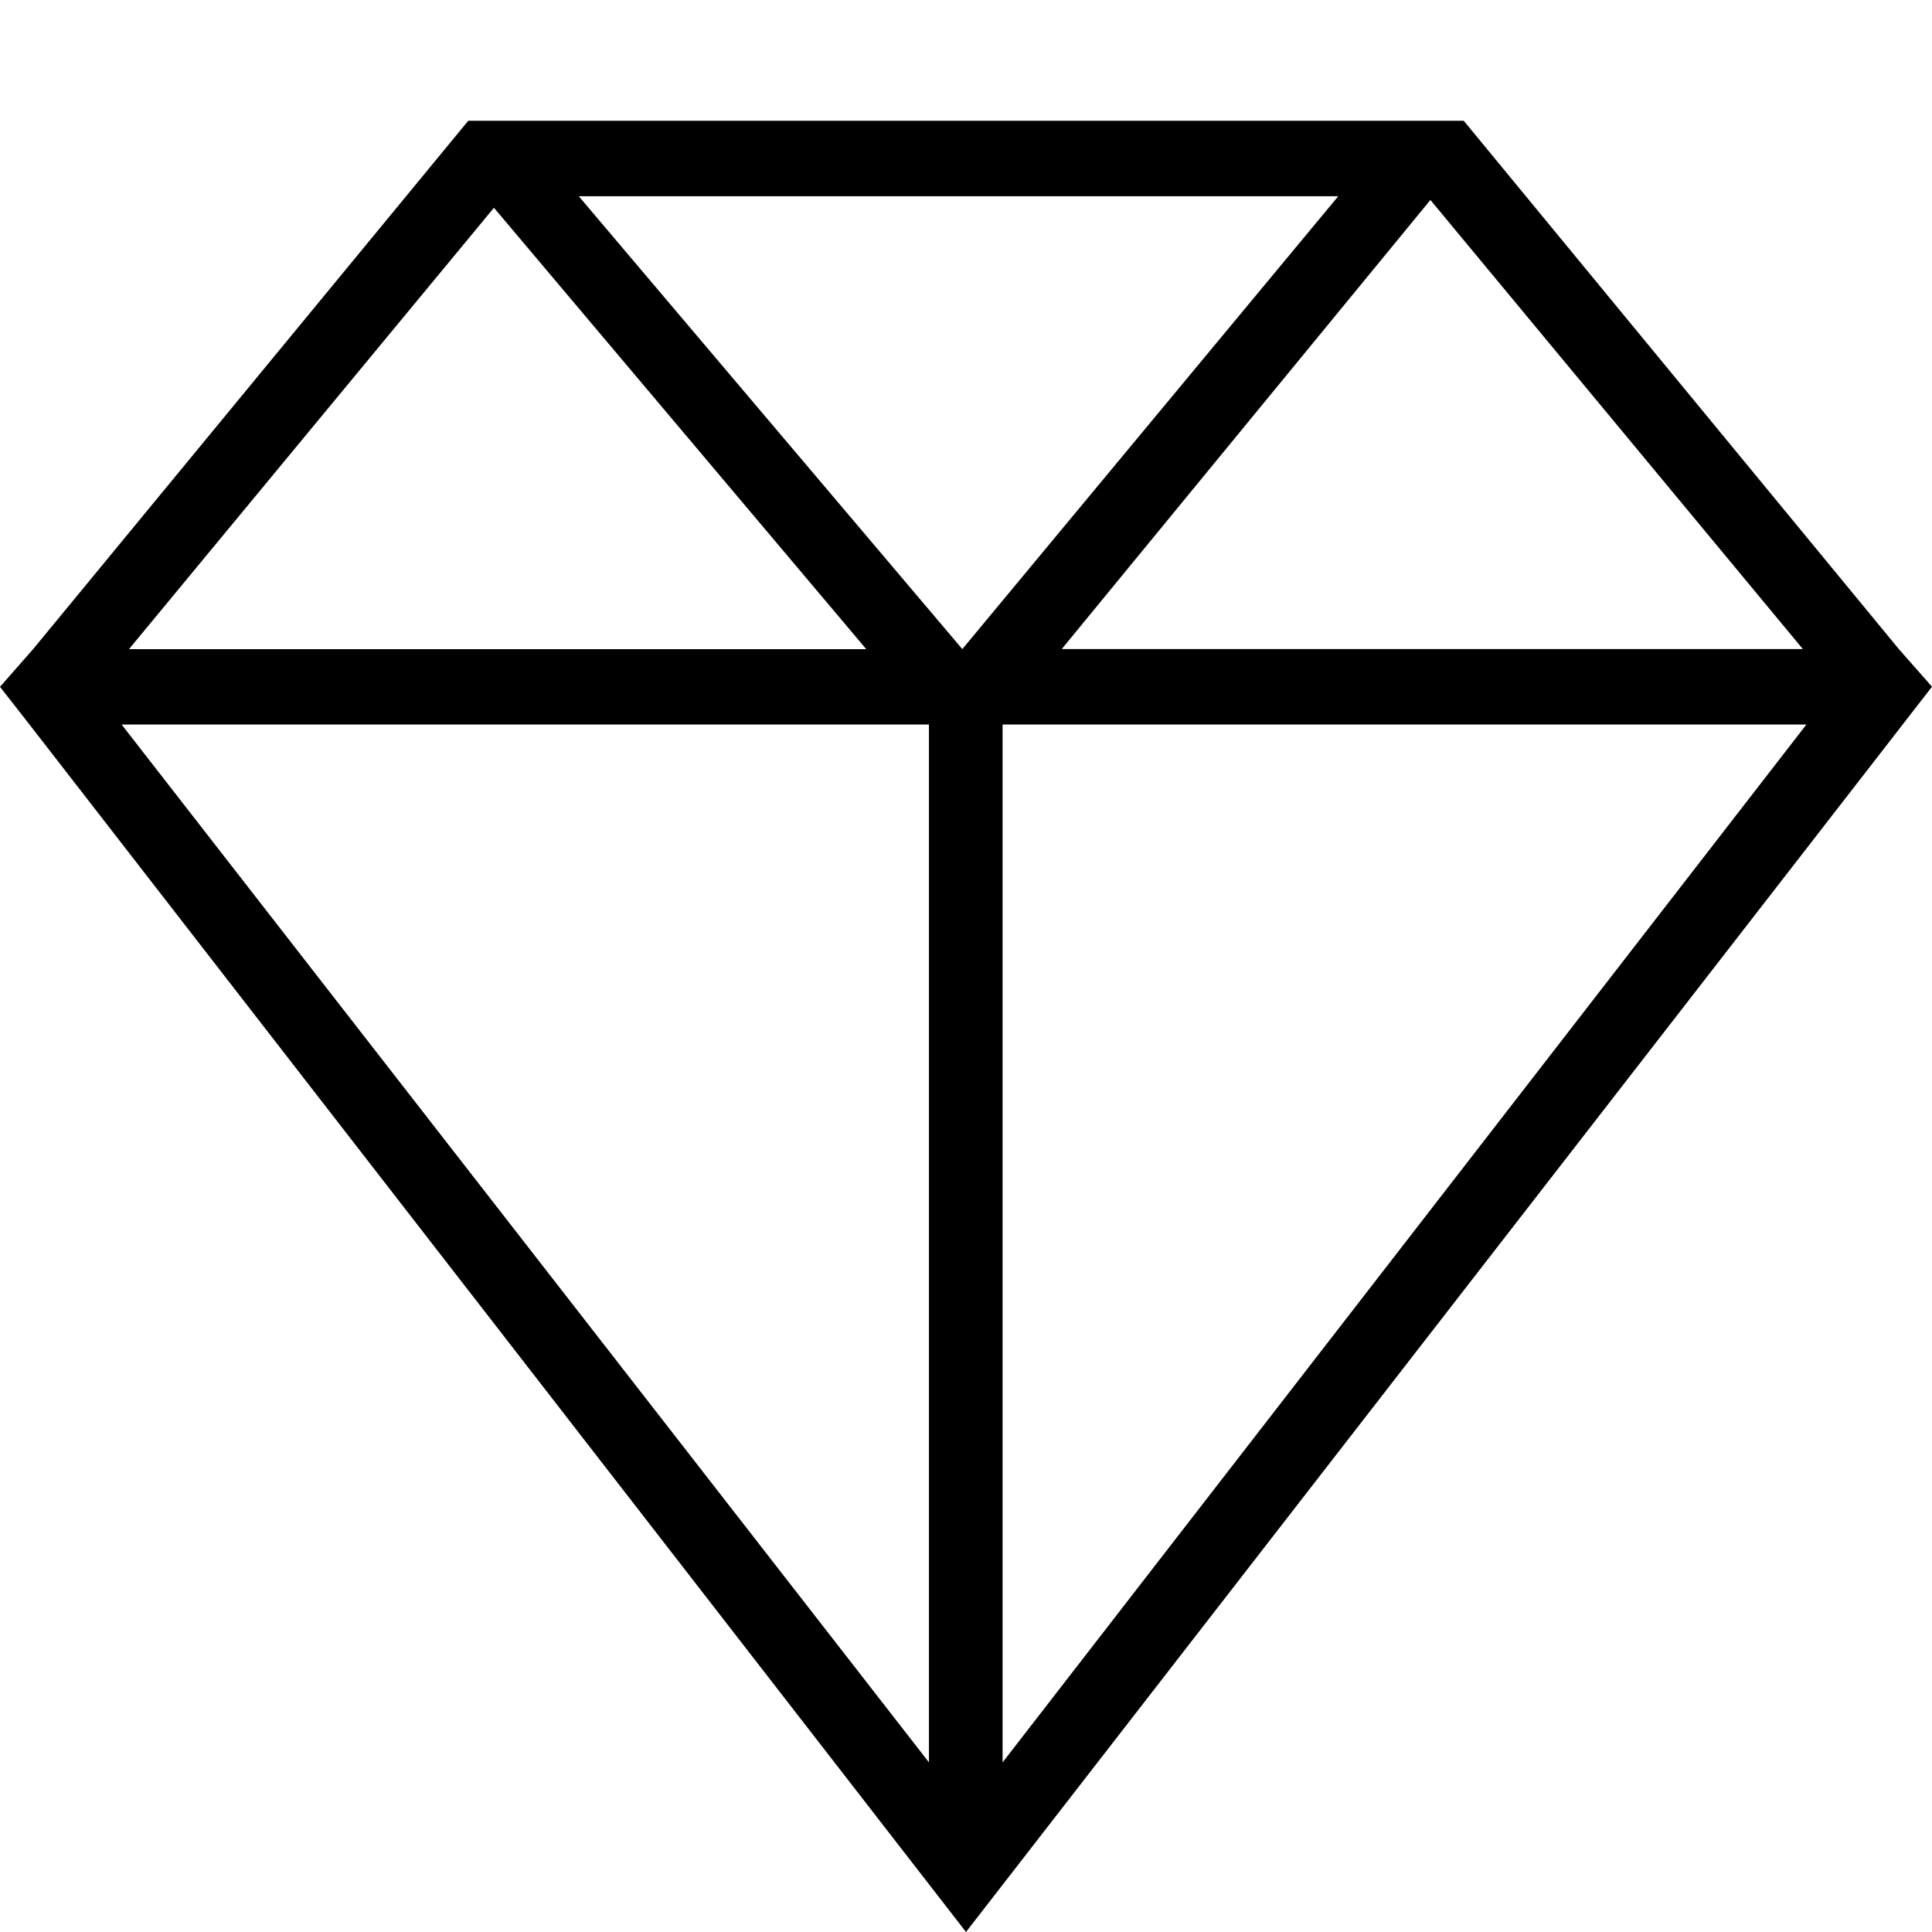
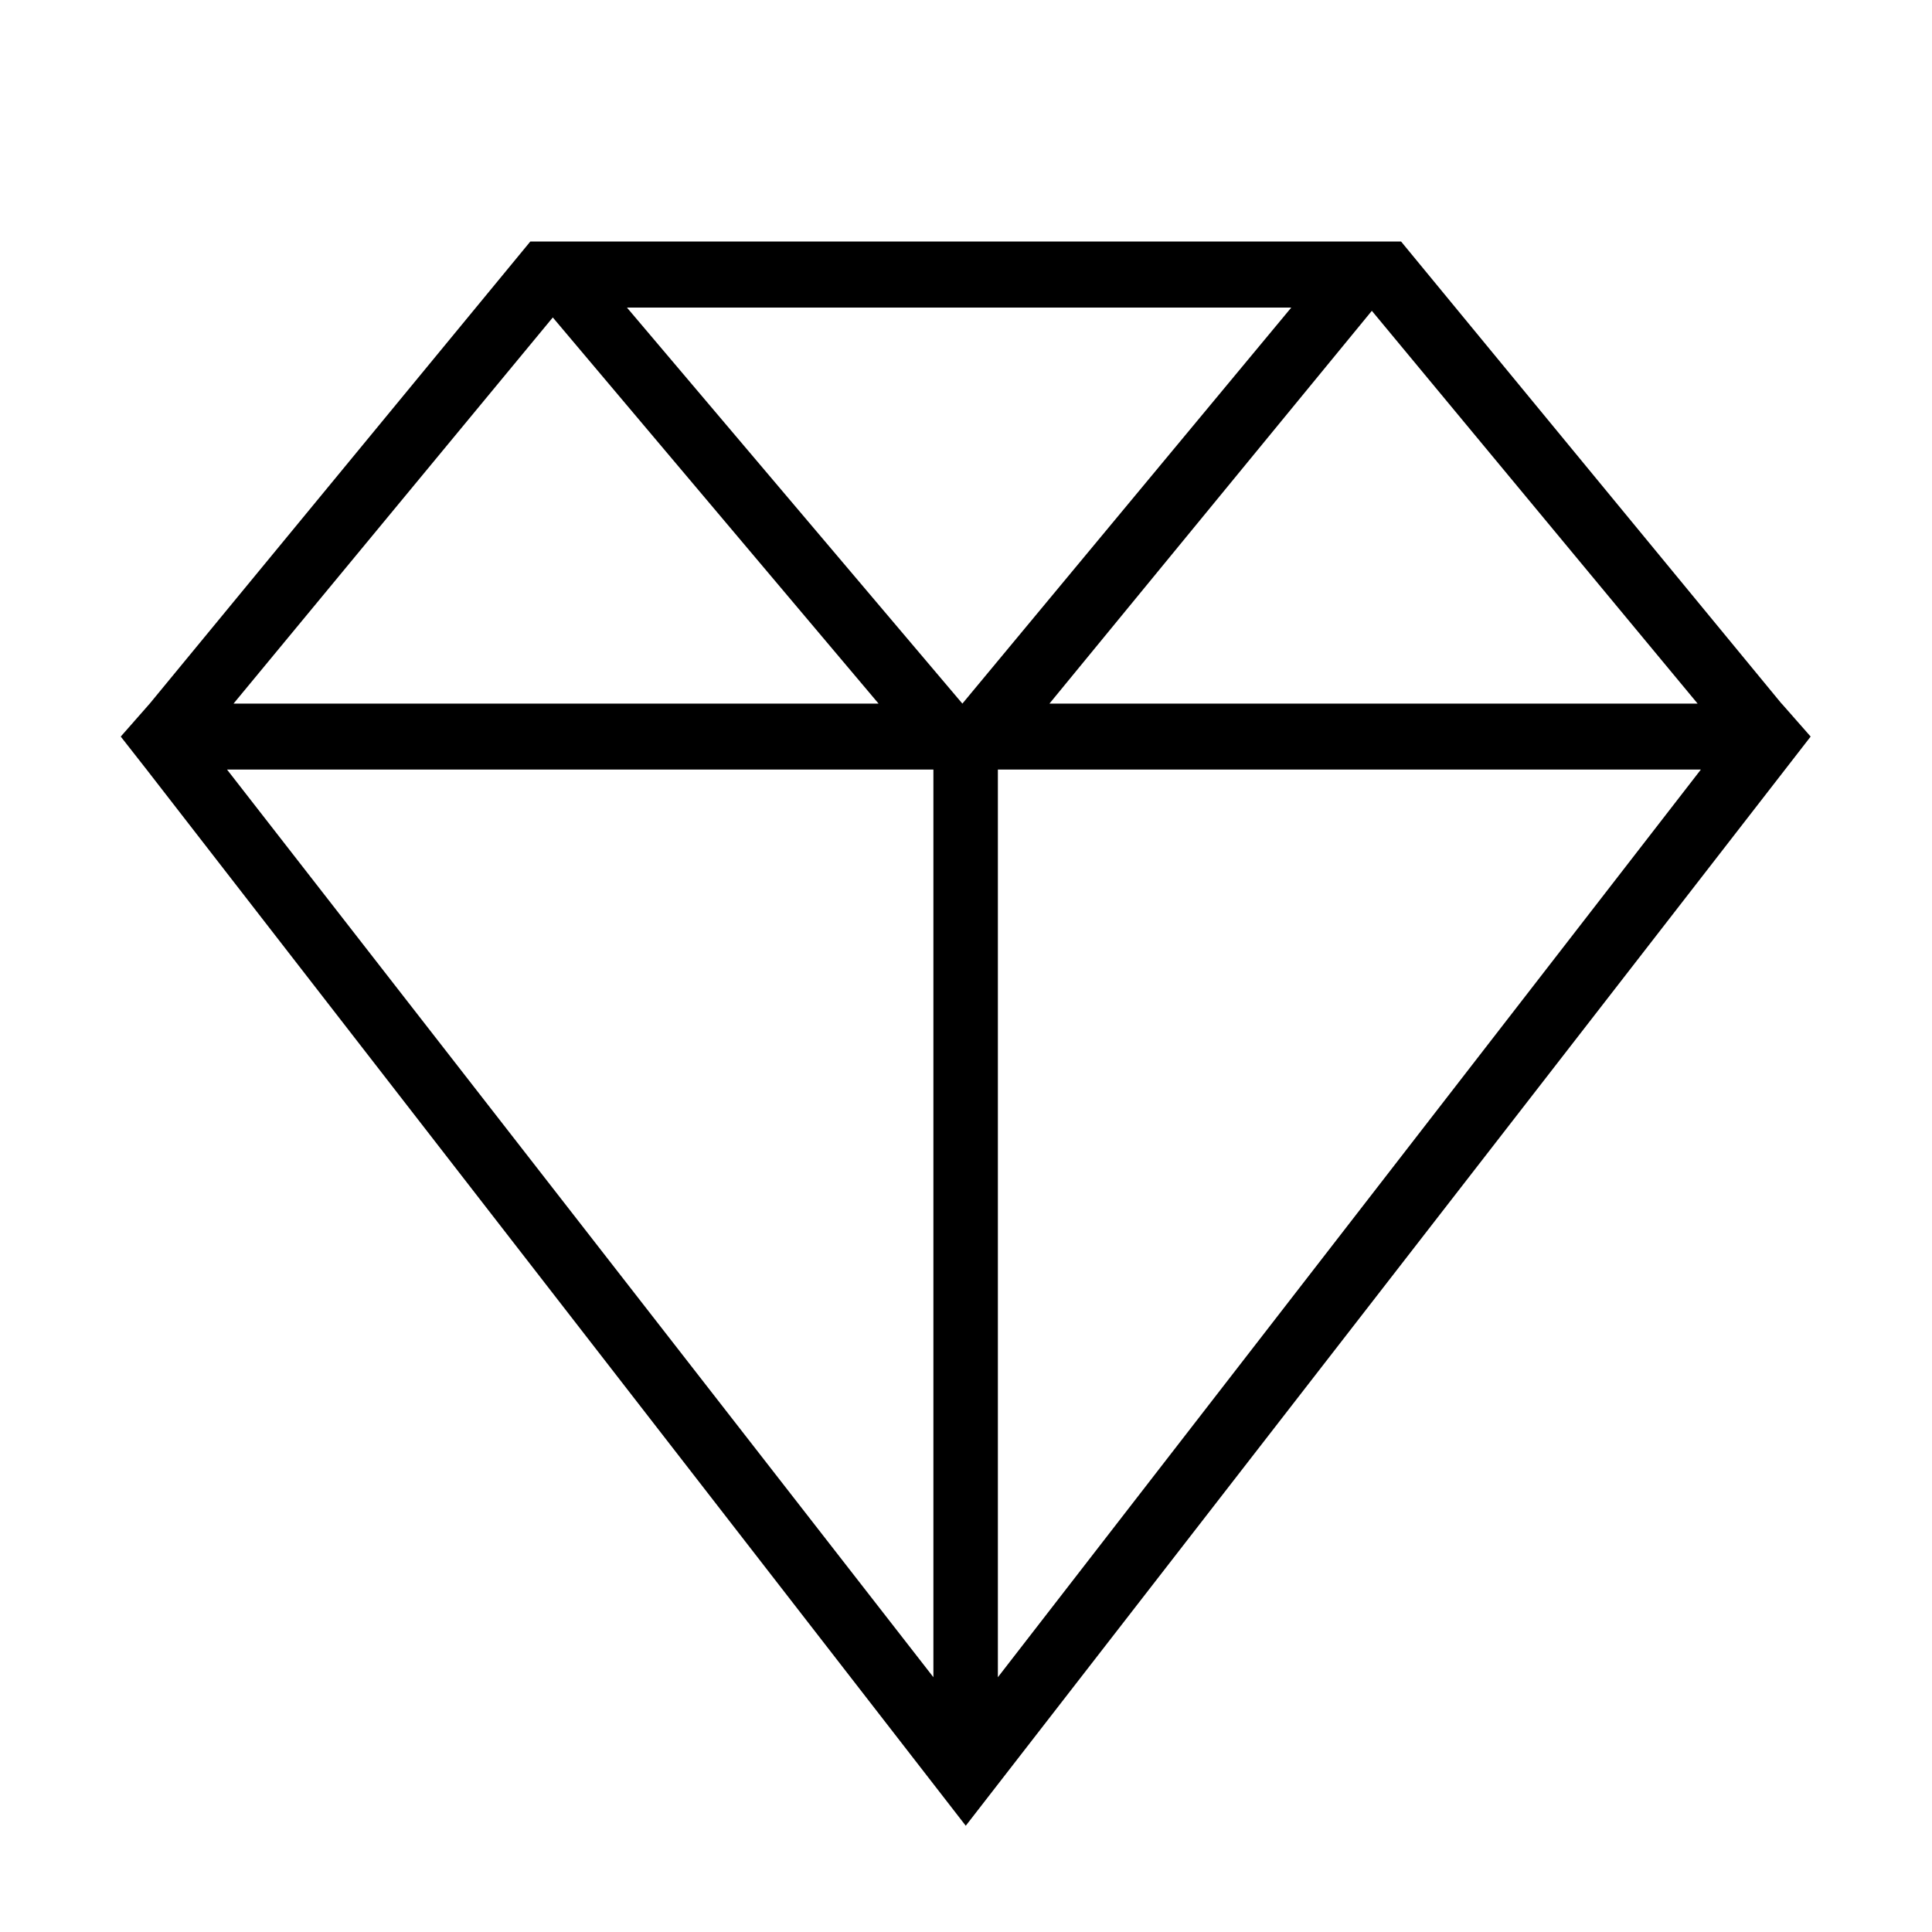
<svg xmlns="http://www.w3.org/2000/svg" width="16" height="16">
-   <path d="M15.725 5.375L12.122 1H3.878L.275 5.375 0 5.688.244 6 8 16l8-10.313-.275-.312zm-.794 0H8.793l3.053-3.719 3.085 3.72zm-6.962 0l-3.176-3.75h6.29L7.97 5.375zM4.09 1.72l3.084 3.656H1.068L4.091 1.72zm3.603 4.28v8.595L1.007 6h6.687zm.61 8.595V6h6.657l-6.656 8.594z" fill="#000" fill-rule="nonzero" />
+   <path d="M14.754 5.827L11.603 2H4.392L1.24 5.827 1 6.1l.214.273 6.784 8.747 6.997-9.02-.24-.273h-.001zm-.695 0H8.691l2.67-3.253 2.698 3.253zm-6.089 0l-2.778-3.28h5.502L7.97 5.827zM4.578 2.629l2.698 3.198H1.934l2.644-3.198zM7.73 6.373v7.517L1.88 6.373h5.85zm.534 7.517V6.373h5.822L8.264 13.89z" fill="#000" fill-rule="nonzero" />
</svg>
